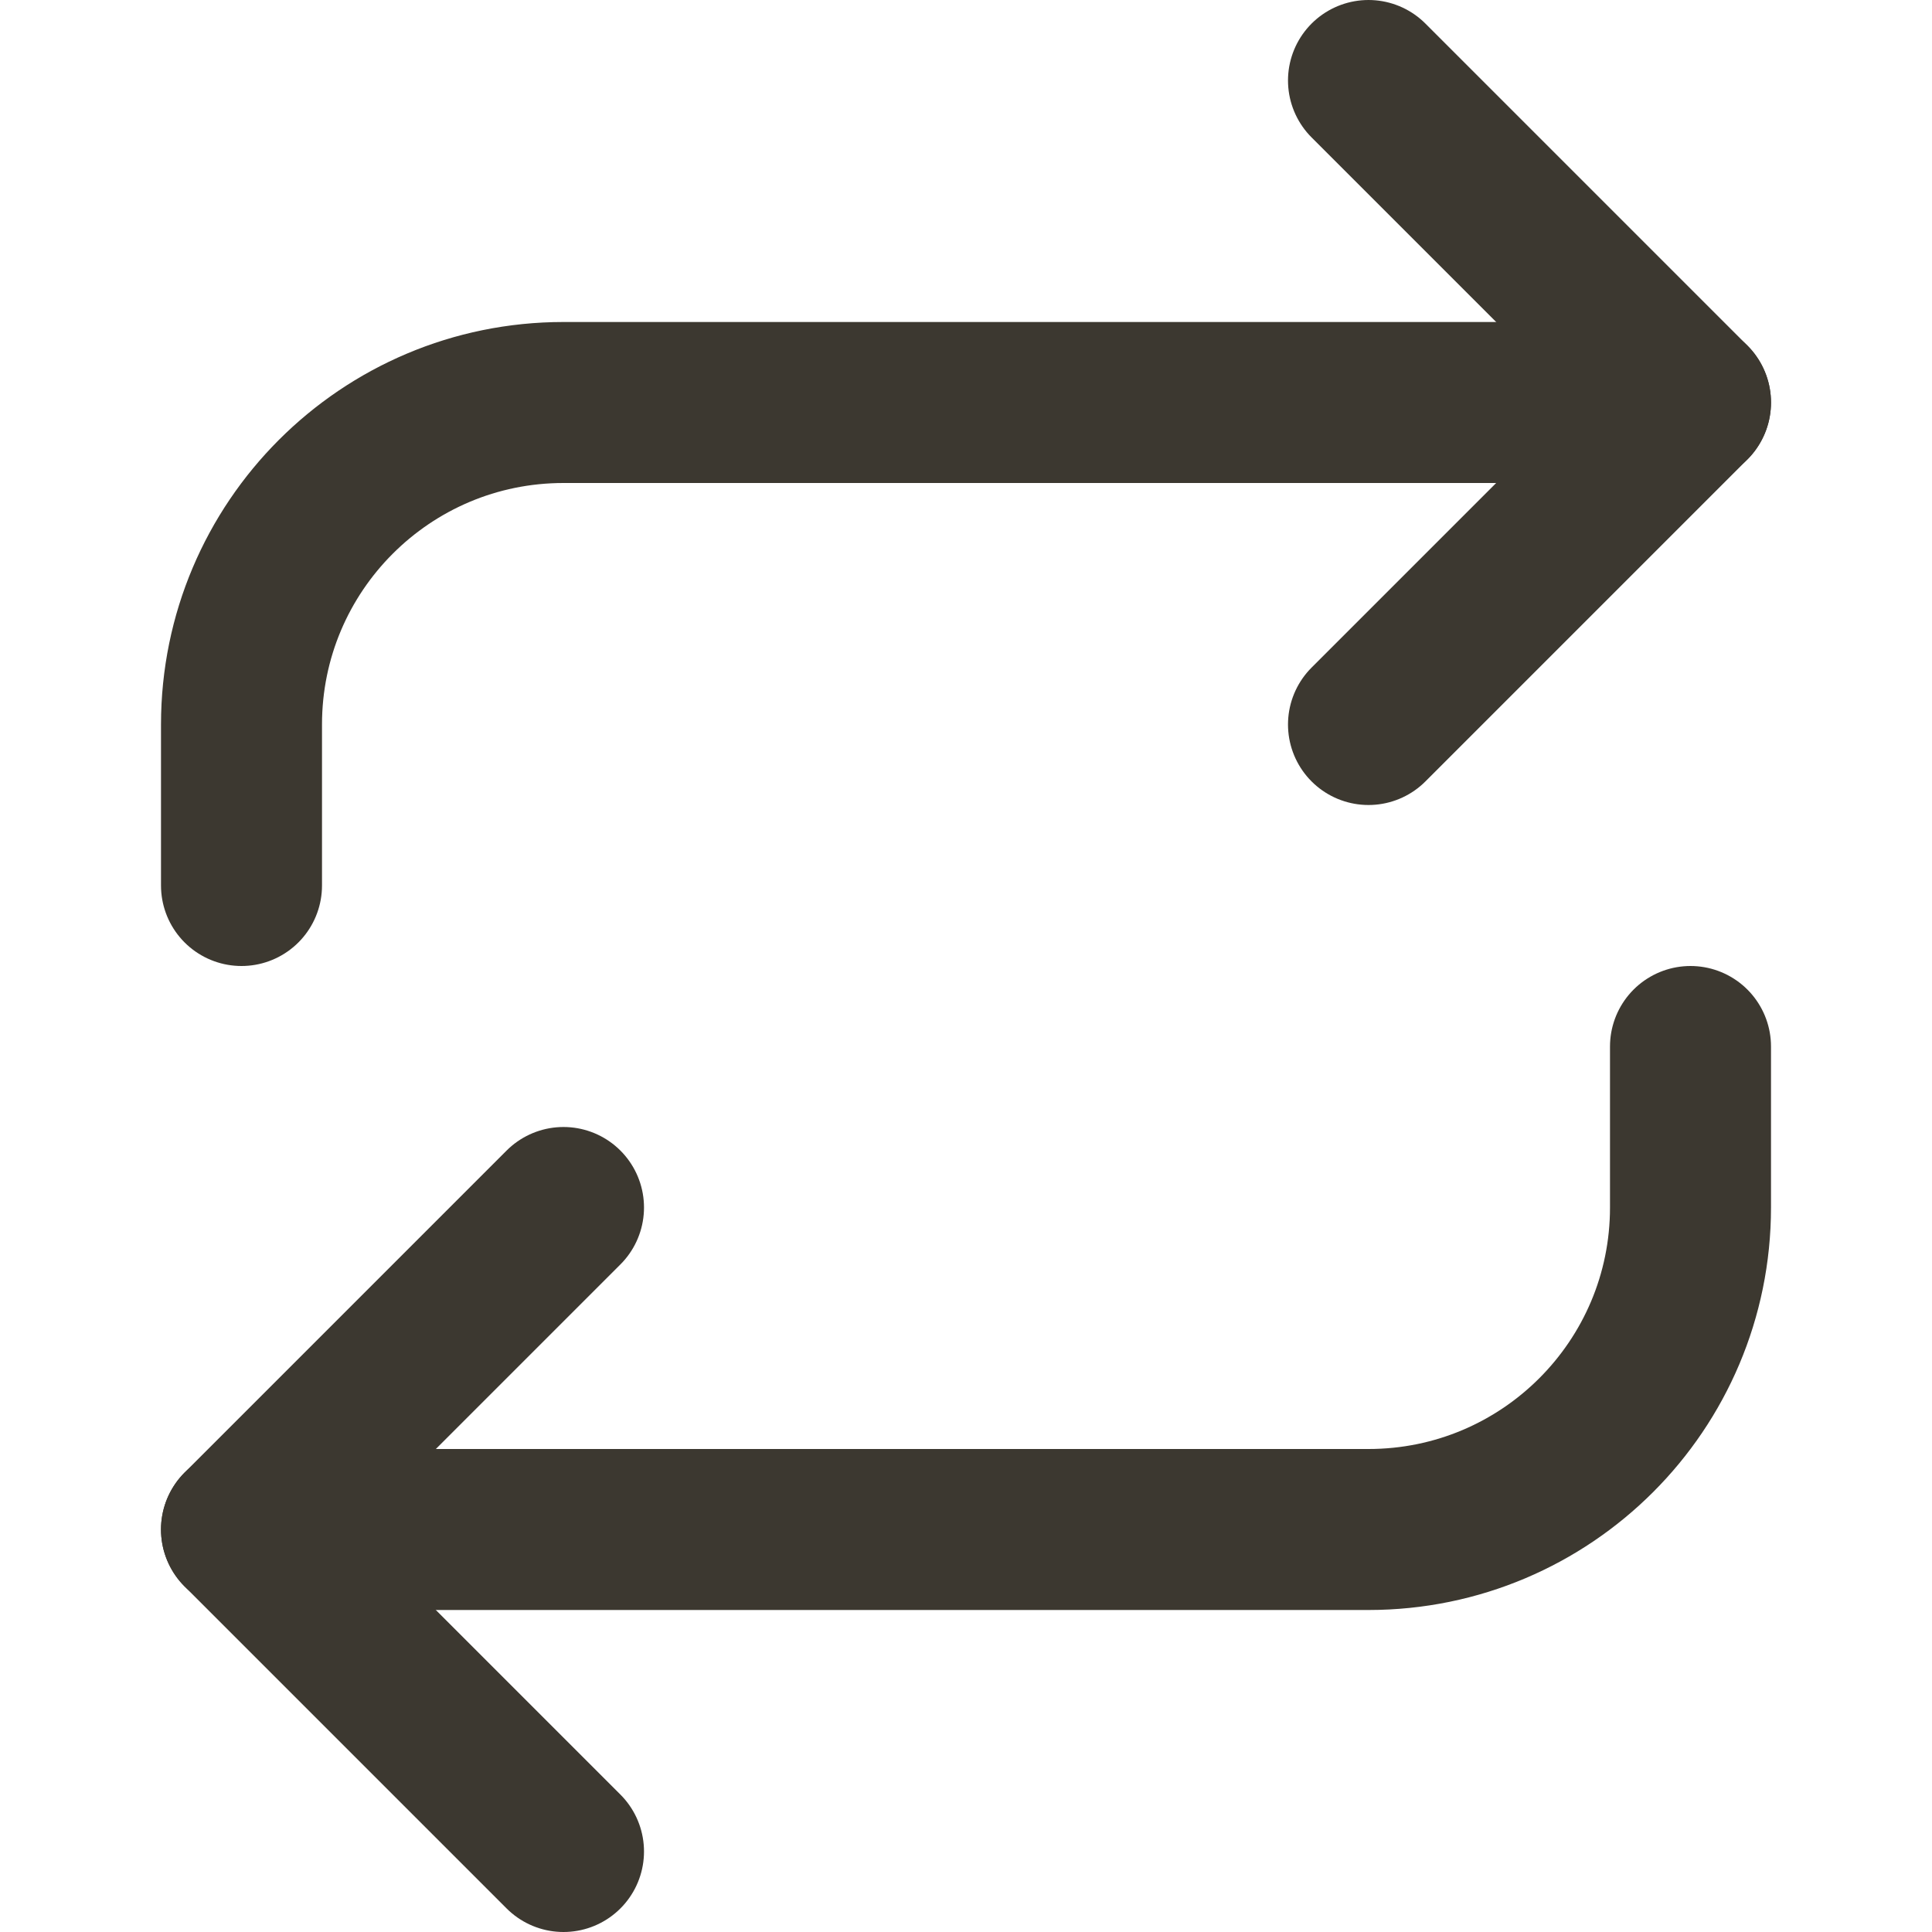
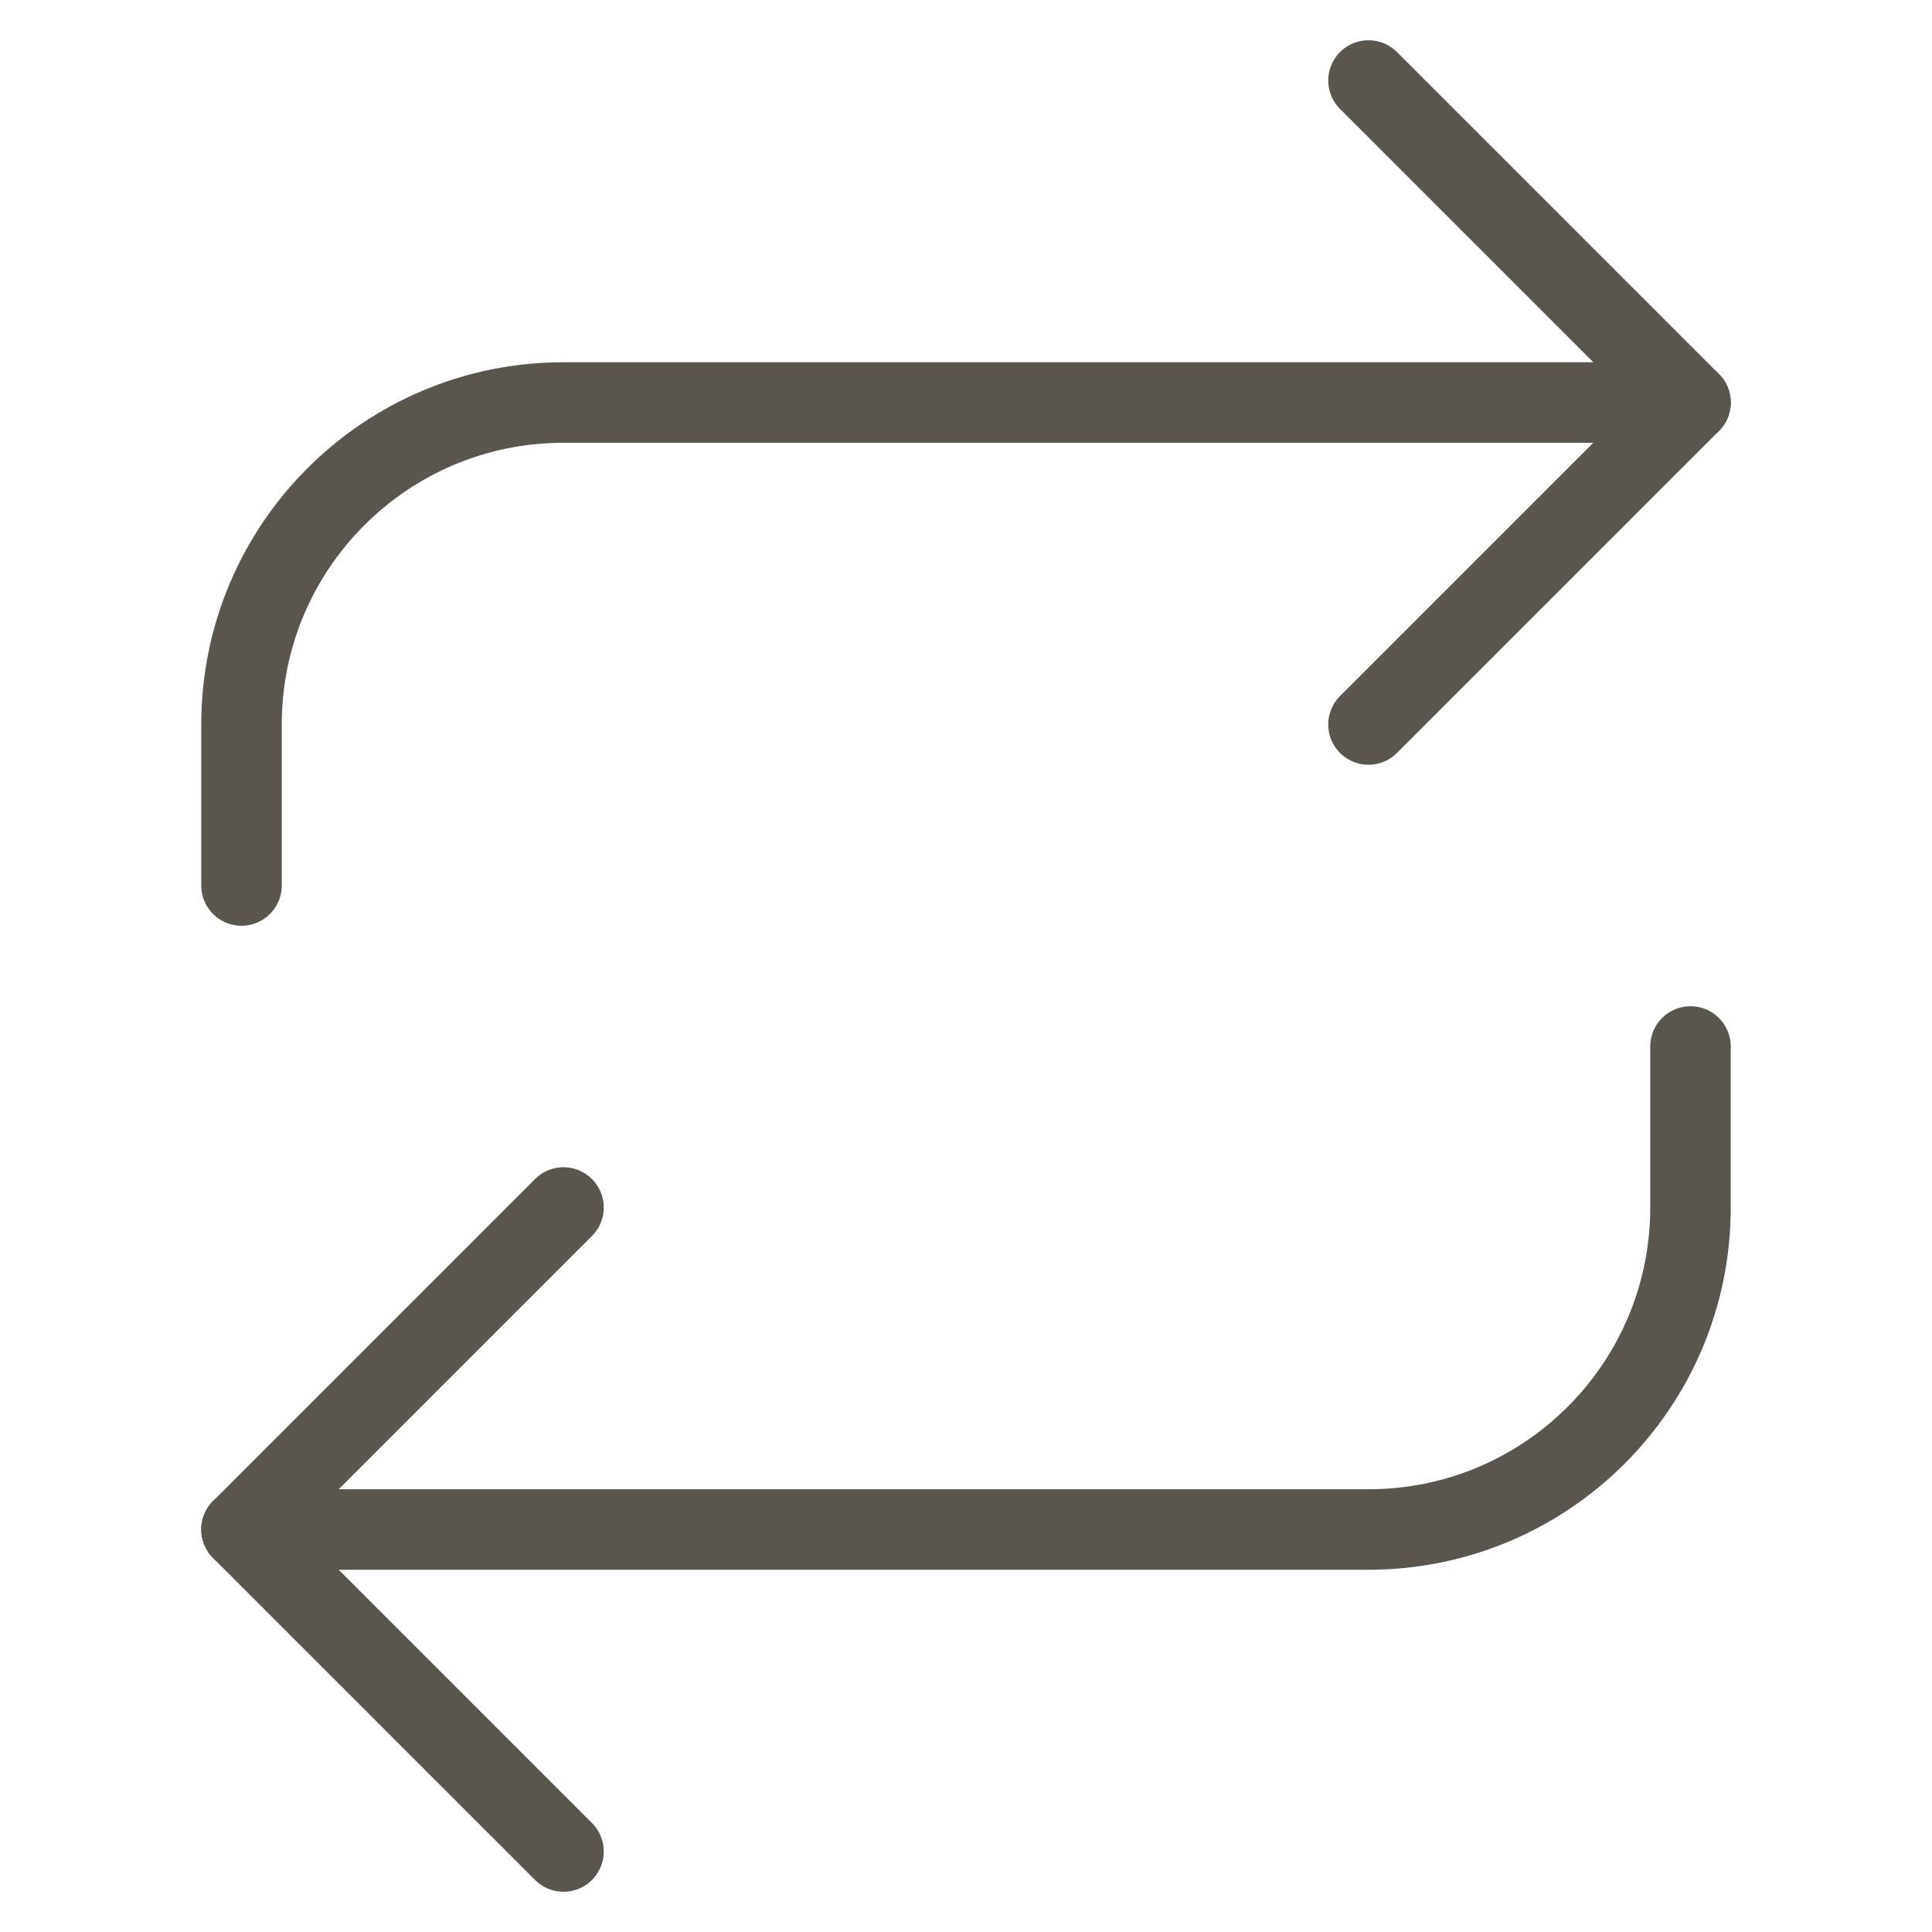
- <svg xmlns="http://www.w3.org/2000/svg" width="24" height="24" viewBox="0 0 24 24" fill="none" stroke="#3C3830" stroke-width="2" stroke-linecap="round" stroke-linejoin="round">
+ <svg xmlns="http://www.w3.org/2000/svg" width="24" height="24" viewBox="0 0 24 24" fill="none" stroke="#5A554D" stroke-width="1" stroke-linecap="round" stroke-linejoin="round">
  <path d="M17 1l4 4-4 4" />
  <path d="M3 11V9a4 4 0 0 1 4-4h14" />
  <path d="M7 23l-4-4 4-4" />
  <path d="M21 13v2a4 4 0 0 1-4 4H3" />
</svg>
